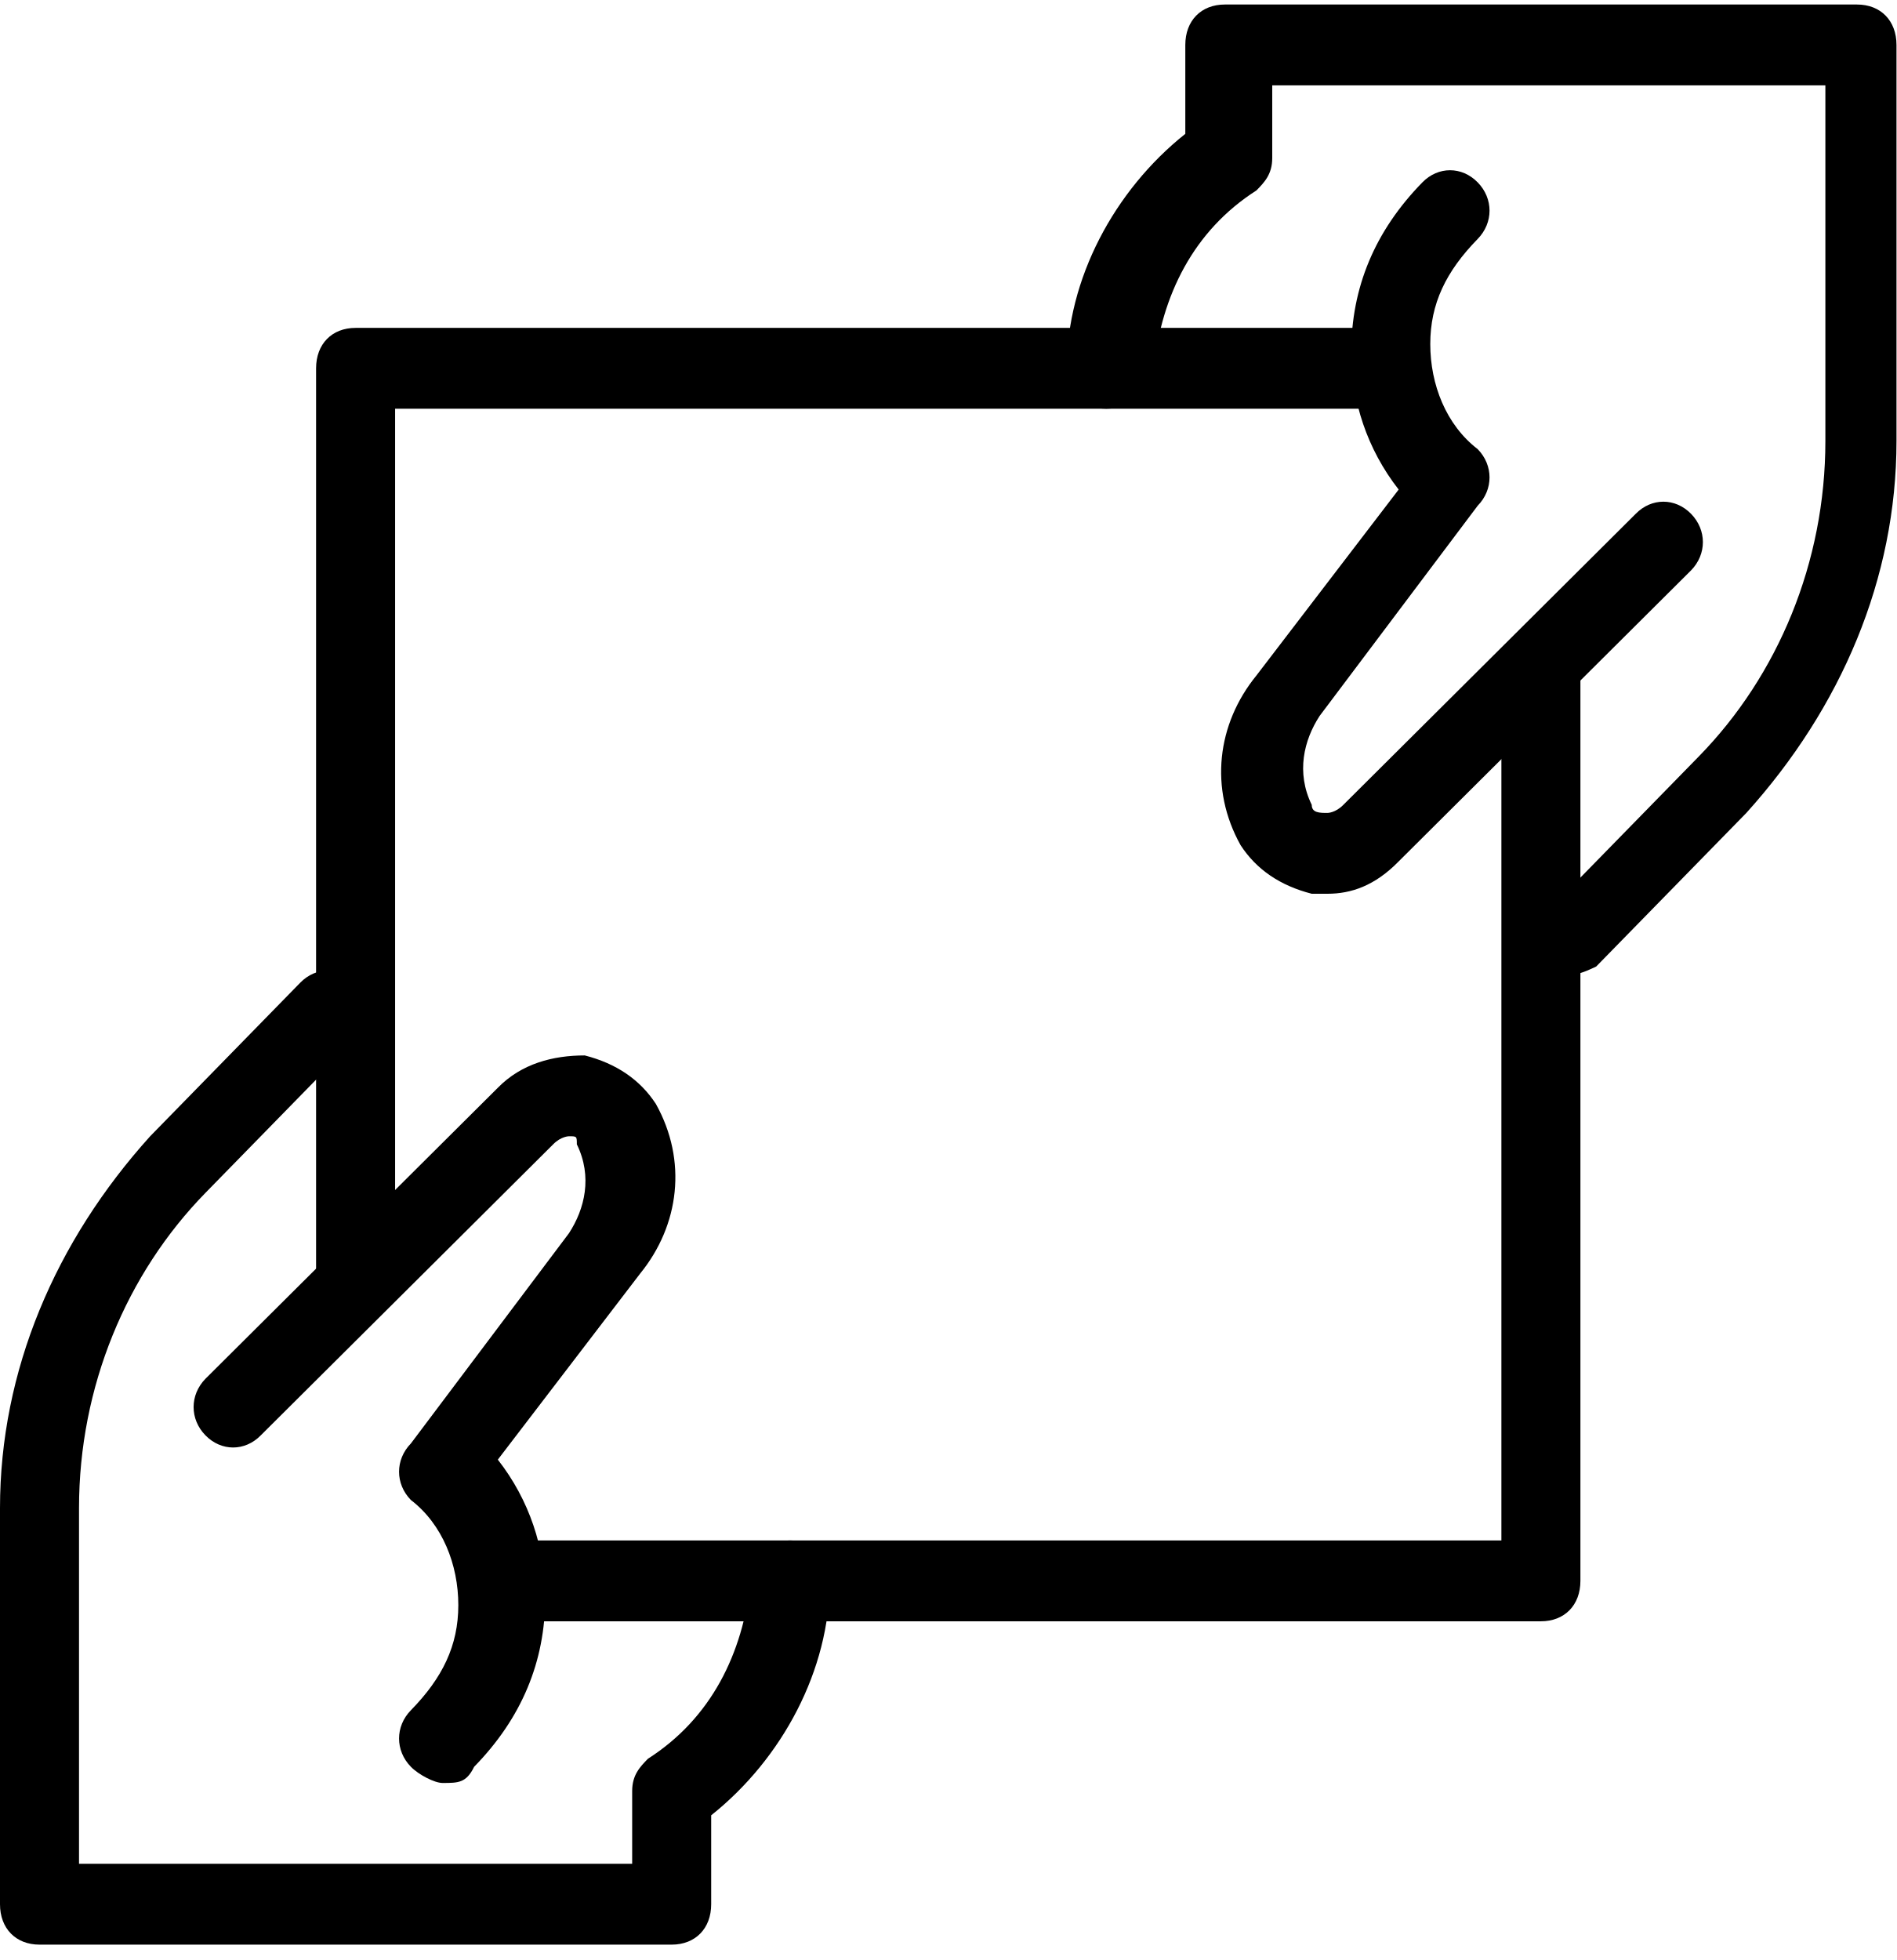
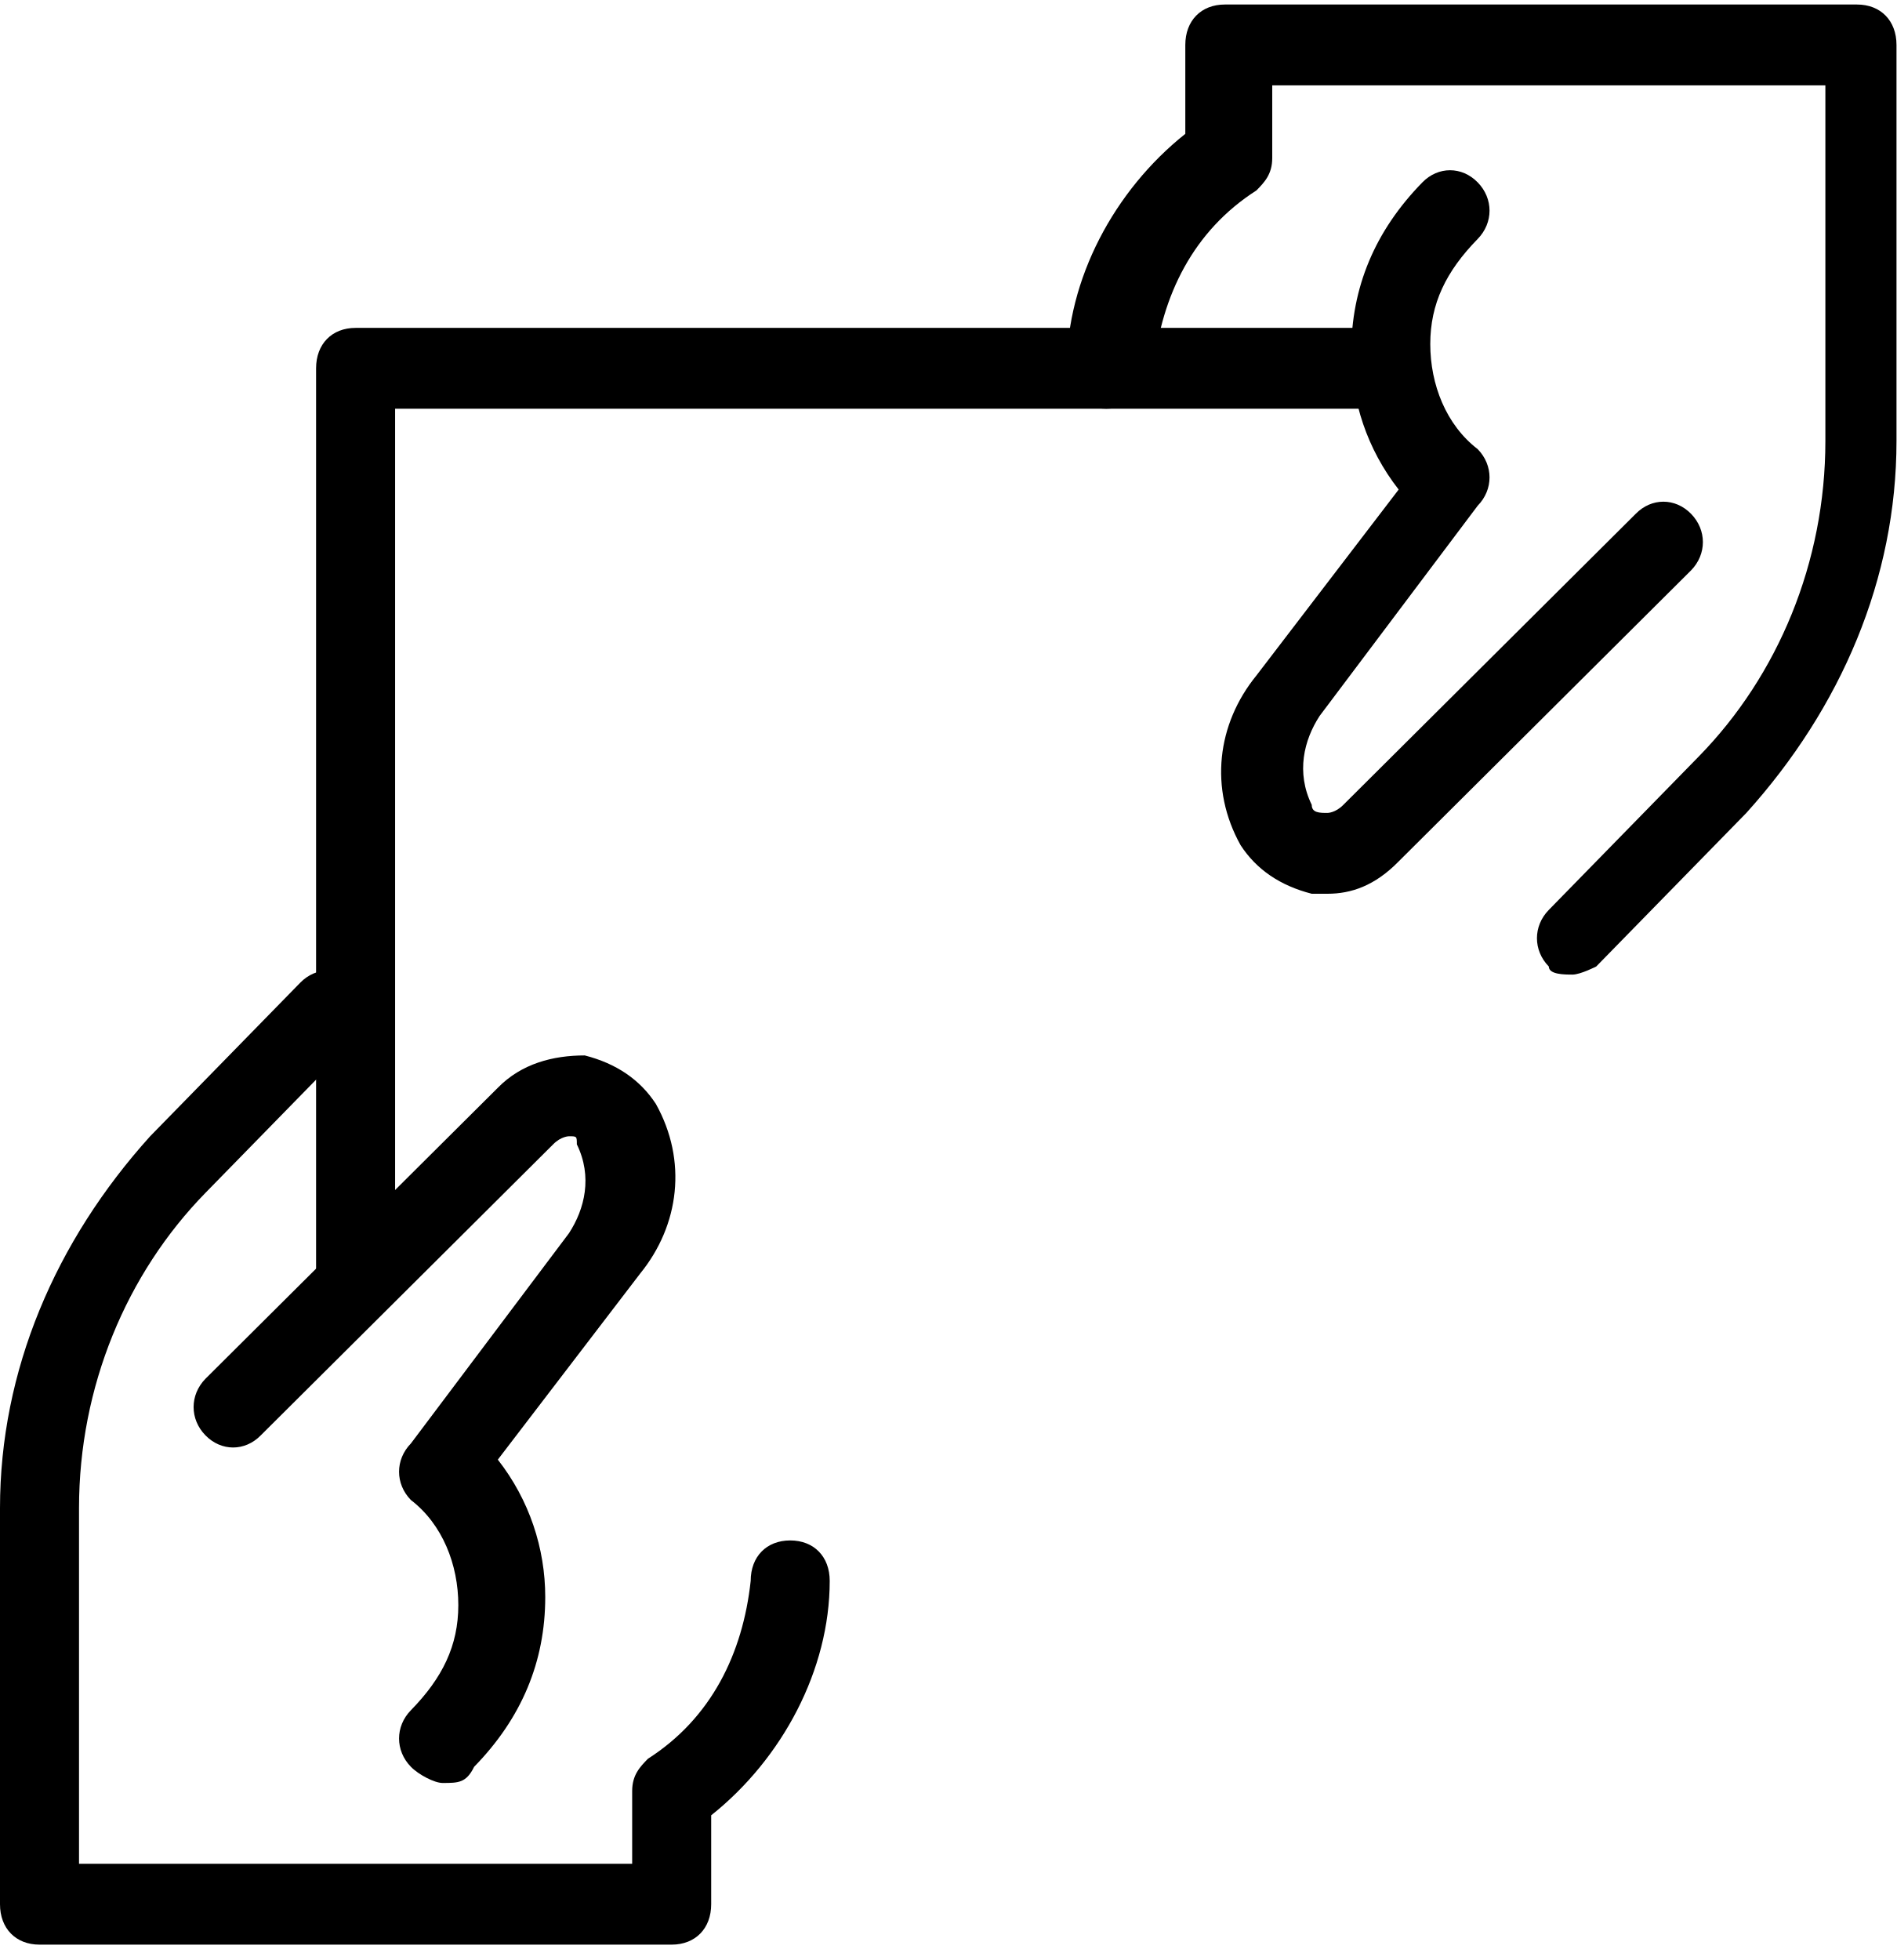
<svg xmlns="http://www.w3.org/2000/svg" class="features_card-icon" width="60" height="62" viewBox="0 0 60 62" fill="none">
  <path d="M13 55.889C12.5 55.377 12.5 54.61 13 54.099C14 53.076 14.5 52.053 14.5 50.774C14.5 49.496 14 48.217 13 47.45C12.5 46.939 12.5 46.172 13 45.66L18 39.011C18.5 38.244 18.75 37.221 18.25 36.199C18.25 35.943 18.25 35.943 18 35.943C18 35.943 17.75 35.943 17.5 36.199L8.25 45.404C7.75 45.916 7 45.916 6.5 45.404C6 44.893 6 44.126 6.5 43.614L15.75 34.409C16.5 33.642 17.5 33.386 18.5 33.386C19.5 33.642 20.25 34.153 20.75 34.92C21.75 36.71 21.5 38.756 20.25 40.29L15.75 46.172C16.75 47.45 17.25 48.984 17.25 50.519C17.25 52.564 16.5 54.354 15 55.889C14.75 56.4 14.5 56.4 14 56.4C13.75 56.4 13.25 56.144 13 55.889Z" fill="currentColor" />
  <path d="M1.25 61.514C0.5 61.514 0 61.003 0 60.236V47.706C0 43.358 1.75 39.267 4.75 35.943L9.5 31.084C10 30.573 10.75 30.573 11.25 31.084C11.75 31.596 11.75 32.363 11.25 32.874L6.5 37.733C4 40.29 2.5 43.87 2.5 47.706V58.957H20V56.656C20 56.144 20.25 55.889 20.5 55.633C22.5 54.354 23.5 52.309 23.75 50.007C23.75 49.24 24.25 48.728 25 48.728C25.75 48.728 26.25 49.24 26.25 50.007C26.25 52.82 24.75 55.633 22.5 57.423V60.236C22.5 61.003 22 61.514 21.25 61.514H1.25Z" fill="currentColor" />
  <path d="M41.5 28.272C40.5 28.016 39.75 27.505 39.25 26.737C38.25 24.947 38.5 22.902 39.75 21.367L44.25 15.486C43.25 14.207 42.75 12.673 42.75 11.139C42.75 9.093 43.5 7.303 45 5.769C45.5 5.257 46.25 5.257 46.75 5.769C47.25 6.28 47.25 7.047 46.75 7.559C45.75 8.582 45.25 9.605 45.25 10.883C45.25 12.162 45.75 13.44 46.75 14.207C47.25 14.719 47.25 15.486 46.75 15.997L41.75 22.646C41.25 23.413 41 24.436 41.5 25.459C41.5 25.715 41.75 25.715 42 25.715C42 25.715 42.25 25.715 42.5 25.459L51.75 16.253C52.25 15.742 53 15.742 53.5 16.253C54 16.765 54 17.532 53.5 18.043L44.25 27.249C43.5 28.016 42.75 28.272 42 28.272C41.75 28.272 41.75 28.272 41.5 28.272Z" fill="currentColor" />
  <path d="M49 30.573C48.5 30.062 48.5 29.294 49 28.783L53.75 23.924C56.25 21.367 57.75 17.787 57.75 13.952V2.7H40.25V5.002C40.25 5.513 40 5.769 39.75 6.024C37.75 7.303 36.75 9.349 36.5 11.65C36.25 12.417 35.75 12.929 35 12.929C34.25 12.929 33.75 12.417 33.75 11.65C33.75 8.837 35.25 6.024 37.5 4.234V1.422C37.5 0.654 38 0.143 38.75 0.143H58.75C59.5 0.143 60 0.654 60 1.422V13.952C60 18.299 58.25 22.39 55.25 25.715L50.5 30.573C50.5 30.573 50 30.829 49.75 30.829C49.5 30.829 49 30.829 49 30.573Z" fill="currentColor" />
  <path d="M11.25 41.824C10.5 41.824 10 41.313 10 40.546V11.65C10 10.883 10.5 10.372 11.25 10.372H44C44.75 10.372 45.25 10.883 45.25 11.65C45.25 12.417 44.75 12.929 44 12.929H12.5V40.546C12.5 41.313 12 41.824 11.25 41.824Z" fill="currentColor" />
-   <path d="M48.75 51.286H16.25C16 51.286 15.75 51.286 15.5 51.286C14.75 51.03 14.5 50.519 14.5 49.752C14.5 48.984 15.25 48.729 16 48.729H47.5V21.112C47.5 20.344 48 19.833 48.75 19.833C49.5 19.833 50 20.344 50 21.112V50.007C50 50.774 49.5 51.286 48.75 51.286Z" fill="currentColor" />
+   <path d="M48.75 51.286H16.25C16 51.286 15.75 51.286 15.5 51.286C14.75 51.03 14.5 50.519 14.5 49.752C14.5 48.984 15.25 48.729 16 48.729H47.5V21.112C47.5 20.344 48 19.833 48.75 19.833C49.5 19.833 50 20.344 50 21.112V50.007C50 50.774 49.5 51.286 48.75 51.286Z" />
</svg>
